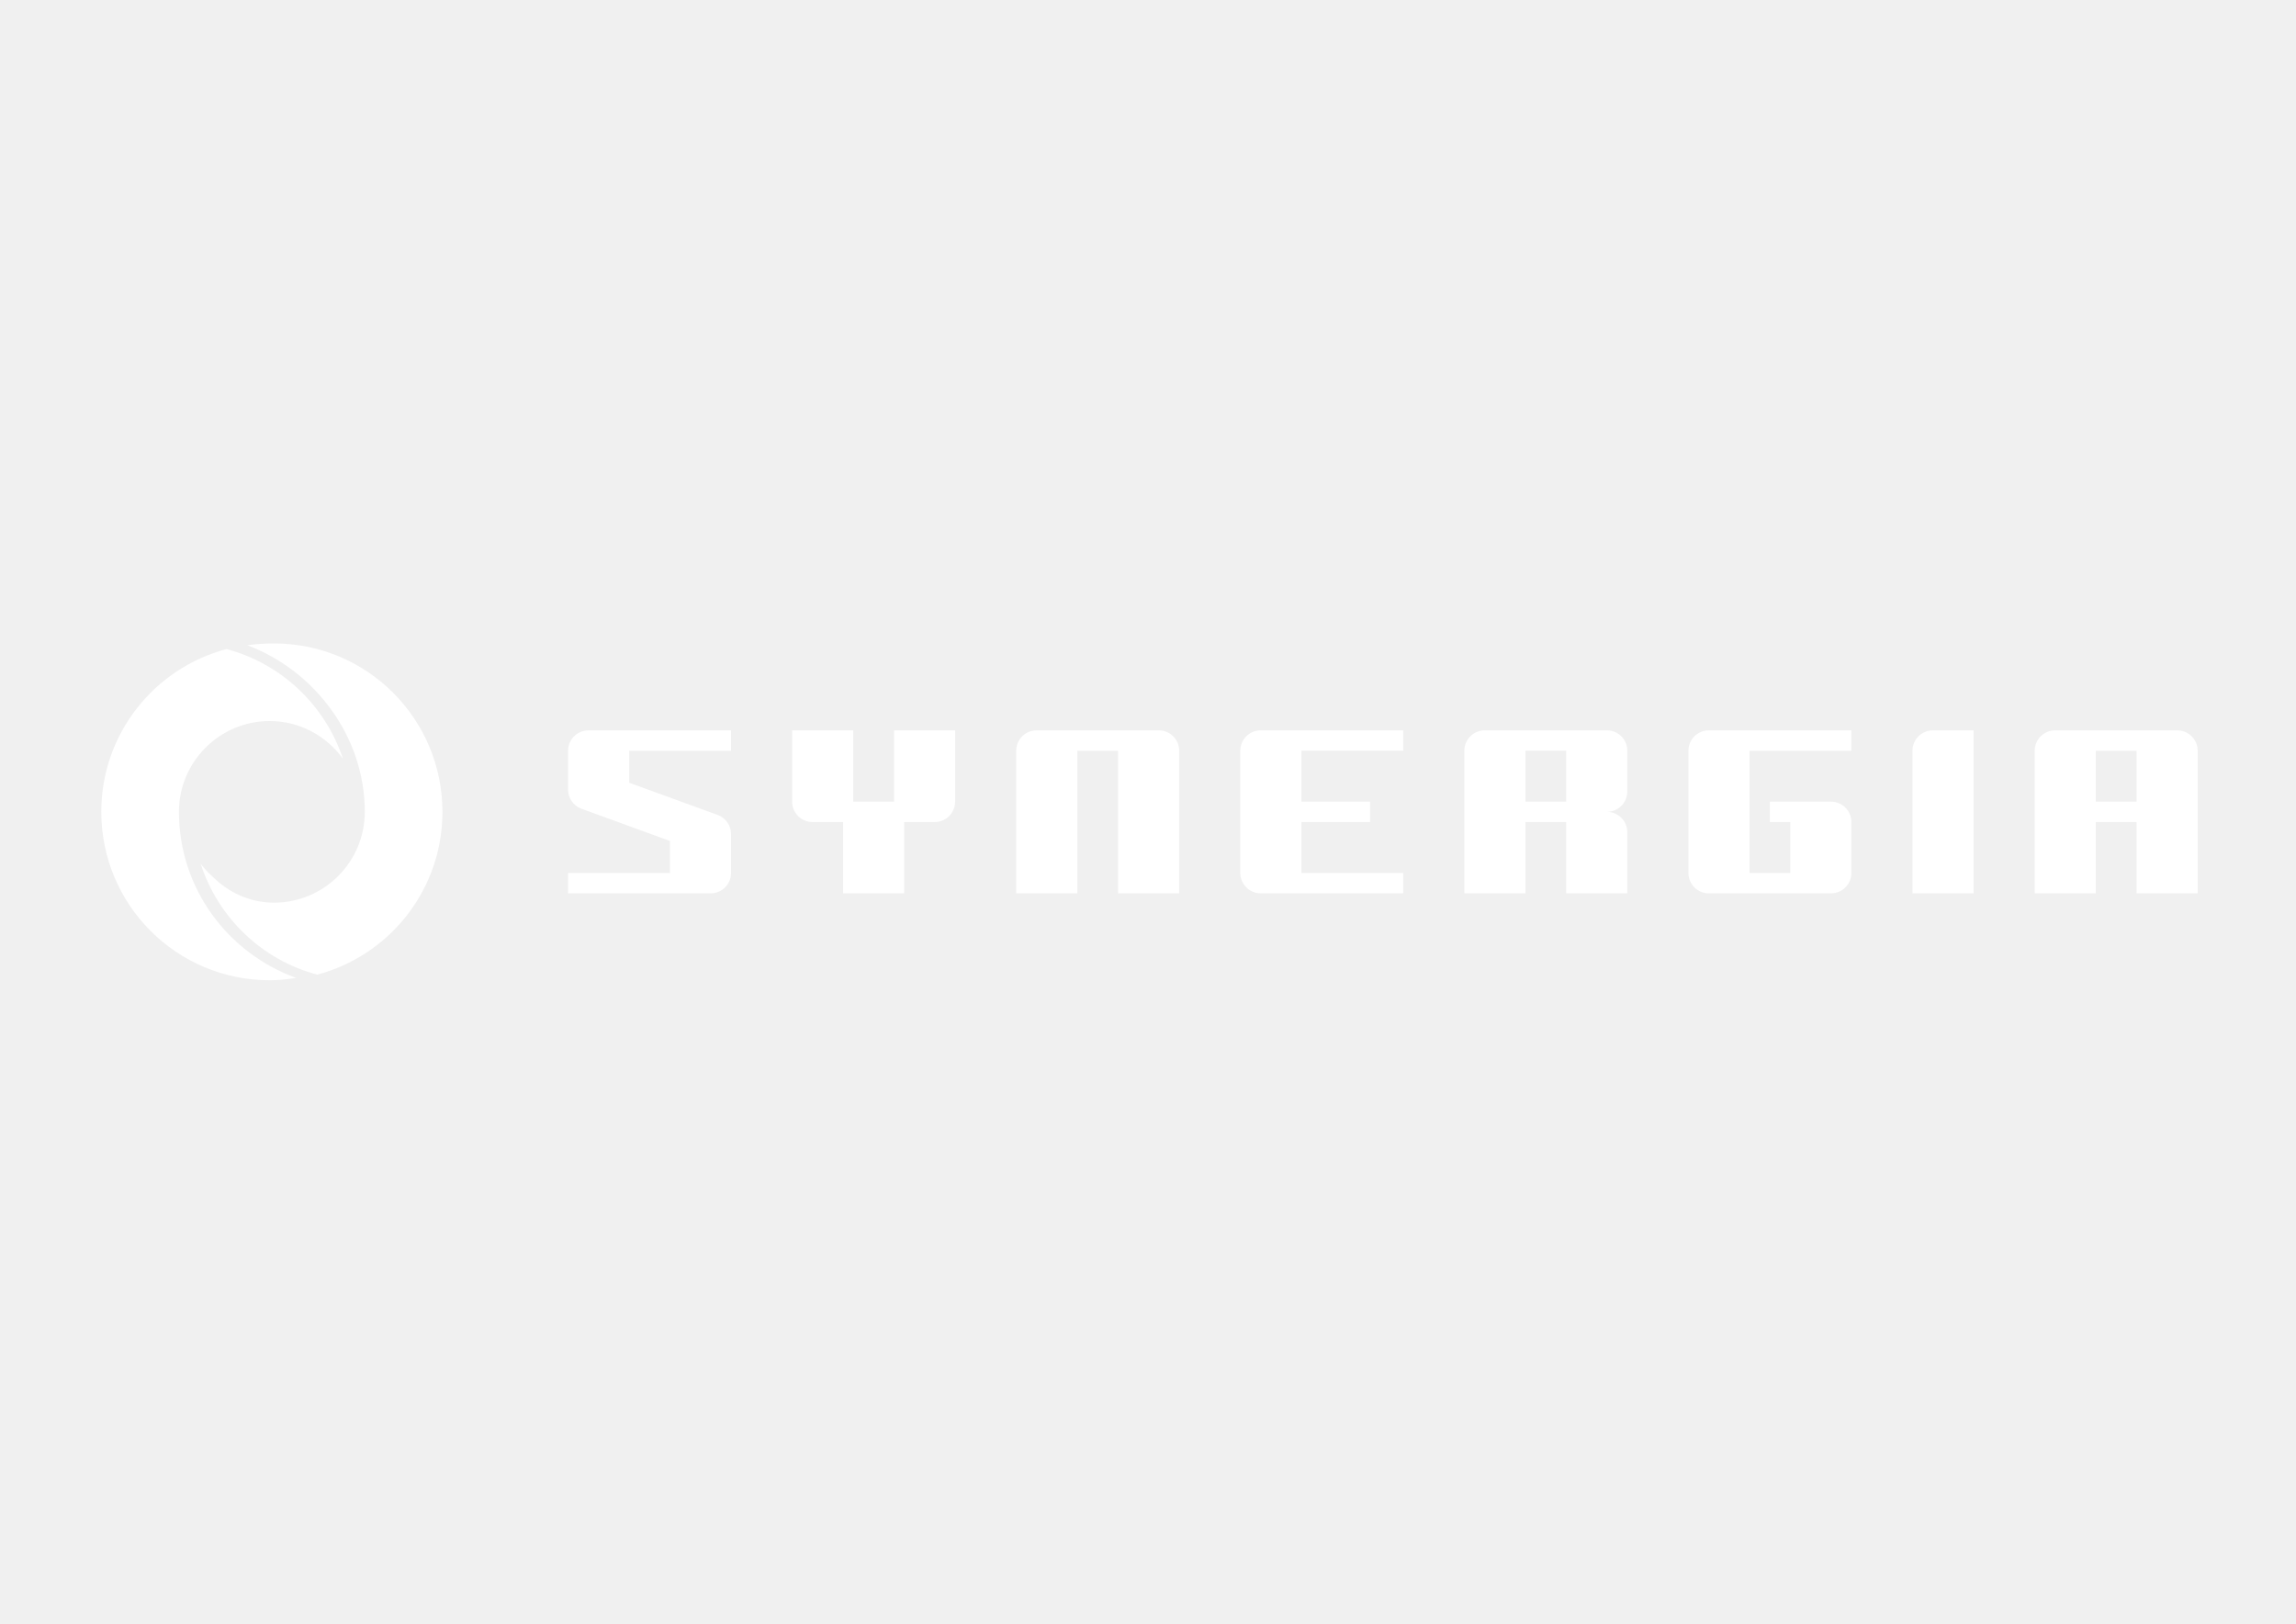
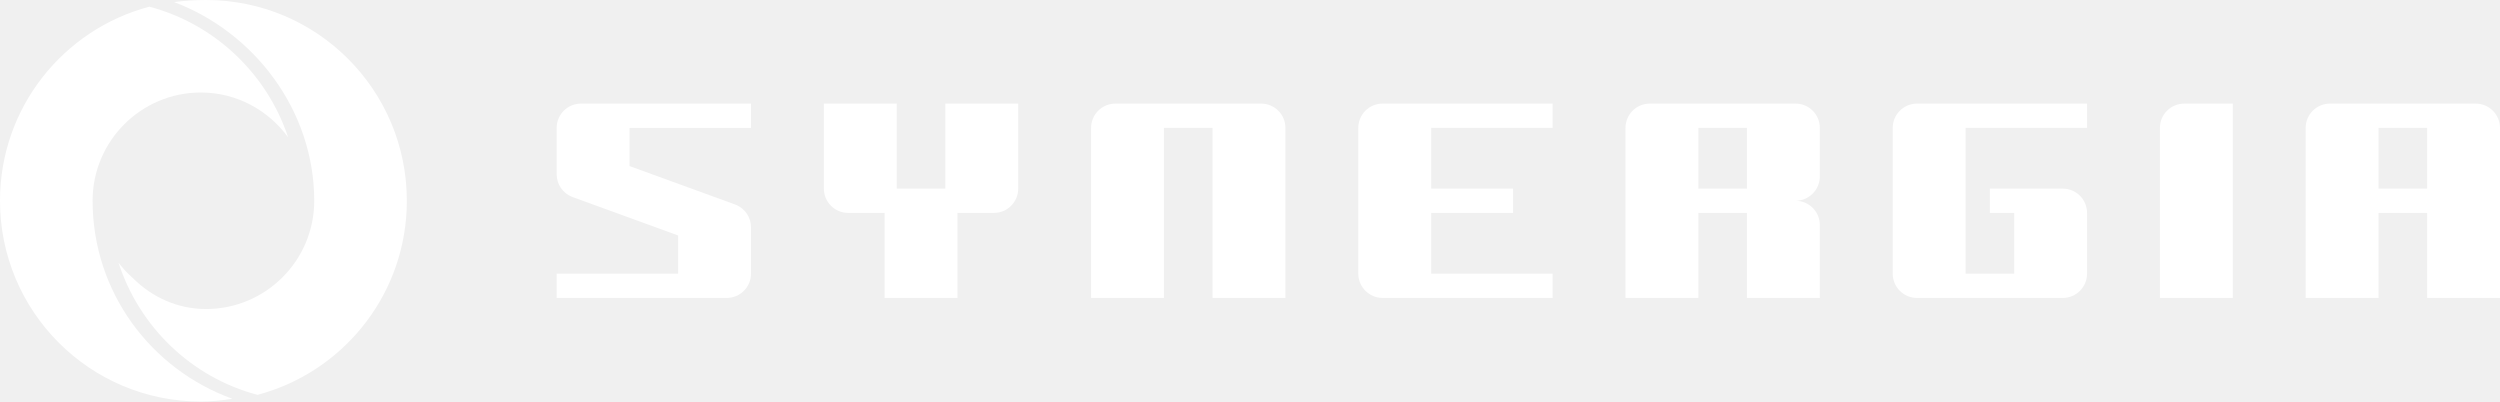
- <svg xmlns="http://www.w3.org/2000/svg" id="svg2" version="1.1" xml:space="preserve" width="1052.362" height="744.094" viewBox="0 0 1052.362 744.094">
+ <svg xmlns="http://www.w3.org/2000/svg" id="svg2" version="1.1" xml:space="preserve" width="311.301" height="50" viewBox="0 0 311.301 50">
  <defs id="defs6">
    <linearGradient x1="0.3" y1="0" x2="0.7" y2="0" gradientUnits="userSpaceOnUse" gradientTransform="matrix(14.64464,63.46012,-55.56727,12.82322,321.7983,277.0393)" spreadMethod="pad" id="linearGradient44">
      <stop style="stop-opacity:1;stop-color:#2f1636" offset="0" id="stop46" />
      <stop style="stop-opacity:1;stop-color:#6c42a4" offset="1" id="stop48" />
    </linearGradient>
    <linearGradient x1="0.3" y1="0" x2="0.7" y2="0" gradientUnits="userSpaceOnUse" gradientTransform="matrix(-14.64464,-63.46012,55.56727,-12.82322,281.048,340.9135)" spreadMethod="pad" id="linearGradient62">
      <stop style="stop-opacity:1;stop-color:#2f1636" offset="0" id="stop64" />
      <stop style="stop-opacity:1;stop-color:#6c42a4" offset="1" id="stop66" />
    </linearGradient>
  </defs>
-   <g id="g10" transform="matrix(1.25,0,0,-1.25,0,744.0945)">
+   <g id="g10" transform="matrix(1.25,0,0,-1.25,0,50.00002)">
    <g id="g4379" transform="translate(8.742307,0)">
-       <g style="fill:#ffffff;fill-opacity:1" transform="matrix(2.634931,0,0,2.634931,30.01279,237.5611)" id="g4233">
+       <g style="fill:#ffffff;fill-opacity:1" transform="matrix(0.853666,0,0,0.8536662,-8.219407,0.5364149)" id="g4233">
        <path d="m 268.441,11.461 8.504,0 0,9.921 5.669,0 0,-9.921 8.504,0 0,19.843 c 0,1.565 -1.269,2.835 -2.835,2.835 l -5.669,0 -5.669,0 -5.669,0 c -1.565,0 -2.835,-1.269 -2.835,-2.835 l 0,-19.843 z m 8.504,12.756 0,7.087 5.669,0 0,-7.087 -5.669,0 z" style="fill:#ffffff;fill-opacity:1;fill-rule:evenodd;stroke:none" id="path14" />
        <path d="m 72.851,26.848 12.419,-4.52 c 1.029,-0.425 1.754,-1.438 1.754,-2.621 l 0,-5.411 c 0,-1.565 -1.269,-2.835 -2.835,-2.835 l -5.669,0 -14.173,0 0,2.835 14.173,0 0,4.455 -12.421,4.521 c -1.028,0.426 -1.752,1.438 -1.752,2.62 l 0,5.411 c 0,1.565 1.269,2.835 2.835,2.835 l 5.669,0 14.173,0 0,-2.835 -14.173,0 0,-4.456 z" style="fill:#ffffff;fill-opacity:1;fill-rule:evenodd;stroke:none" id="path16" />
        <path d="m 203.244,21.383 c 0,-3.307 0,-6.614 0,-9.921 l 8.504,0 c 0,2.835 0,5.67 0,8.504 0,1.565 -1.269,2.835 -2.835,2.835 1.558,0 2.835,1.277 2.835,2.835 0,1.417 0,4.252 0,5.669 0,1.565 -1.269,2.835 -2.835,2.835 l -5.669,0 -5.669,0 -5.669,0 c -1.565,0 -2.835,-1.269 -2.835,-2.835 l 0,-19.843 8.504,0 c 0,3.307 0,6.614 0,9.921 l 5.669,0 z m -5.669,2.835 5.669,0 0,7.087 -5.669,0 0,-7.087 z" style="fill:#ffffff;fill-opacity:1;fill-rule:evenodd;stroke:none" id="path18" />
        <path d="m 126.709,11.461 8.504,0 c 0,6.614 0,13.229 0,19.843 l 5.669,0 c 0,-6.614 0,-13.229 0,-19.843 l 8.504,0 0,19.843 c 0,1.565 -1.269,2.835 -2.835,2.835 l -5.669,0 -5.669,0 -5.669,0 c -1.565,0 -2.835,-1.269 -2.835,-2.835 l 0,-19.843 z" style="fill:#ffffff;fill-opacity:1;fill-rule:evenodd;stroke:none" id="path20" />
        <path d="m 160.725,11.461 19.843,0 0,2.835 -14.173,0 0,7.087 9.557,0 0,2.835 -9.557,0 0,7.087 14.173,0 0,2.835 -19.843,0 c -1.565,0 -2.835,-1.269 -2.835,-2.835 l 0,-17.008 c 0,-1.558 1.277,-2.835 2.835,-2.835" style="fill:#ffffff;fill-opacity:1;fill-rule:evenodd;stroke:none" id="path22" />
        <path d="m 251.433,11.461 8.504,0 c 0,7.559 0,15.118 0,22.677 l -5.669,0 c -1.565,0 -2.835,-1.269 -2.835,-2.835 l 0,-19.843 z" style="fill:#ffffff;fill-opacity:1;fill-rule:evenodd;stroke:none" id="path24" />
        <path d="m 231.591,21.383 2.835,0 c 0,-2.362 0,-4.724 0,-7.087 l -5.669,0 c 0,5.669 0,11.339 0,17.008 4.724,0 9.449,0 14.173,0 l 0,2.835 -8.504,0 -5.669,0 -5.669,0 c -1.565,0 -2.835,-1.269 -2.835,-2.835 0,-5.669 0,-11.339 0,-17.008 0,-1.565 1.269,-2.835 2.835,-2.835 5.669,0 11.339,0 17.008,0 1.565,0 2.835,1.269 2.835,2.835 0,2.362 0,4.724 0,7.087 0,1.565 -1.269,2.835 -2.835,2.835 -2.834,0 -5.67,0 -8.504,0 l 0,-2.835 z" style="fill:#ffffff;fill-opacity:1;fill-rule:evenodd;stroke:none" id="path26" />
        <path d="m 95.528,34.139 8.504,0 c 0,-6.614 0,-3.307 0,-9.921 l 5.669,0 c 0,6.614 0,3.307 0,9.921 l 8.504,0 0,-9.921 c 0,-1.565 -1.269,-2.835 -2.835,-2.835 l -4.252,0 0,-9.921 -8.504,0 0,9.921 -4.252,0 c -1.565,0 -2.835,1.269 -2.835,2.835 l 0,9.921 z" style="fill:#ffffff;fill-opacity:1;fill-rule:evenodd;stroke:none" id="path28" />
      </g>
-       <g transform="translate(25.92165,-263.614)" id="g4203" style="fill:#ffffff">
+       <g transform="matrix(0.3239804,0,0,0.3239804,-9.544856,-161.8345)" id="g4203" style="fill:#ffffff">
        <g transform="matrix(2.79339,0,0,2.79339,-777.7687,-301.8261)" style="fill:#ffffff;stroke:none;stroke-width:1.432;stroke-miterlimit:4;stroke-dasharray:none;stroke-opacity:1" id="g4237-8">
          <g style="fill:#ffffff;stroke:none;stroke-width:1.432;stroke-miterlimit:4;stroke-dasharray:none;stroke-opacity:1" id="g4239-7">
            <g style="fill:#ffffff;stroke:none;stroke-width:1.432;stroke-miterlimit:4;stroke-dasharray:none;stroke-opacity:1" id="g4245-3">
              <path id="path4253-6" transform="matrix(0.2863903,0,0,-0.2863903,261.8331,414.1602)" d="m 140.24,290.127 c -3.847,0 -8.568,0.262 -12.262,0.805 30.744,11.564 53.85,41.616 53.85,76.375 0,22.943 -18.644,41.594 -41.588,41.594 -11.133,0 -20.876,-4.672 -28.178,-11.938 -2.011,-1.775 -3.845,-3.743 -5.461,-5.889 8.036,24.781 28.091,44.1 53.43,50.812 31.983,-8.472 55.854,-36.927 57.318,-71.232 1.4e-4,-0.003 -1.4e-4,-0.007 0,-0.01 0.011,-0.261 0.007,-0.525 0.016,-0.787 0.028,-0.848 0.055,-1.696 0.055,-2.551 0,-42.643 -34.536,-77.18 -77.18,-77.18 z m 37.518,73.791 c 0.046,1.113 0.072,2.233 0.072,3.357 0,0.683 -0.018,1.362 -0.053,2.037 0.035,-0.665 0.055,-1.333 0.055,-2.006 0,-1.136 -0.026,-2.265 -0.074,-3.389 z" style="fill:#ffffff;fill-rule:evenodd;stroke:none;stroke-width:1.146;stroke-miterlimit:4;stroke-dasharray:none;stroke-opacity:1" />
            </g>
          </g>
        </g>
        <g transform="matrix(2.79339,0,0,2.79339,-777.7687,-301.8261)" style="fill:#ffffff;stroke:#ffffff;stroke-width:1.146;stroke-miterlimit:4;stroke-dasharray:none;stroke-opacity:1" id="g4255-1">
          <g style="fill:#ffffff;stroke:#ffffff;stroke-width:1.146;stroke-miterlimit:4;stroke-dasharray:none;stroke-opacity:1" id="g4257-5">
            <g style="fill:#ffffff;stroke:#ffffff;stroke-width:1.146;stroke-miterlimit:4;stroke-dasharray:none;stroke-opacity:1" id="g4263-1">
              <path id="path4271-6" transform="matrix(0.2863903,0,0,-0.2863903,261.8331,414.1602)" d="m 118.443,292.695 c -33.018,8.746 -57.389,38.787 -57.389,74.578 0,42.644 34.54,77.184 77.184,77.184 4.139,0 8.163,-0.431 12.123,-1.059 -31.258,-11.297 -53.715,-40.998 -53.715,-76.125 0,-22.942 18.648,-41.592 41.592,-41.592 13.822,0 25.998,6.841 33.564,17.238 -8.16,-24.517 -28.207,-43.561 -53.359,-50.225 z" style="fill:#ffffff;fill-rule:evenodd;stroke:none;stroke-width:1.146;stroke-miterlimit:4;stroke-dasharray:none;stroke-opacity:1" />
            </g>
          </g>
        </g>
      </g>
    </g>
  </g>
</svg>
